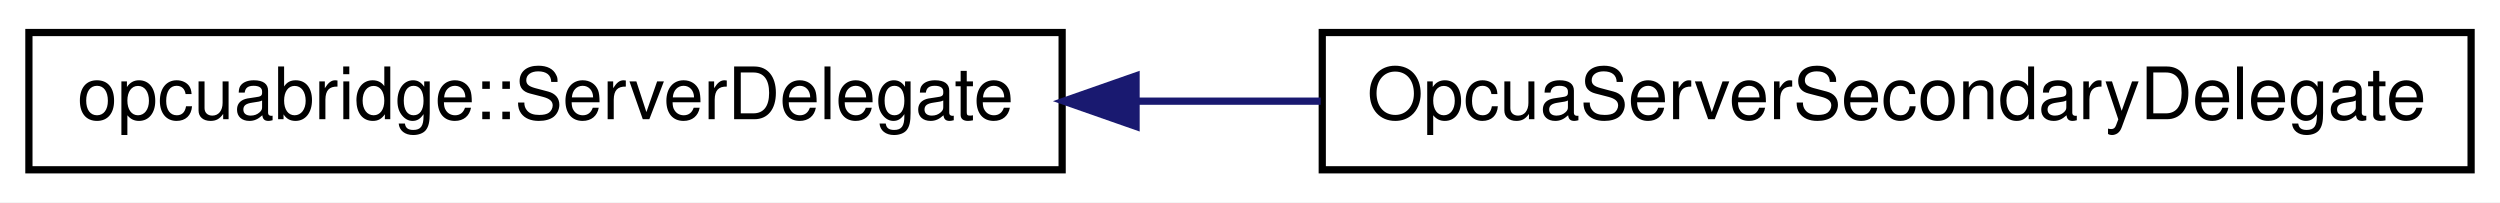
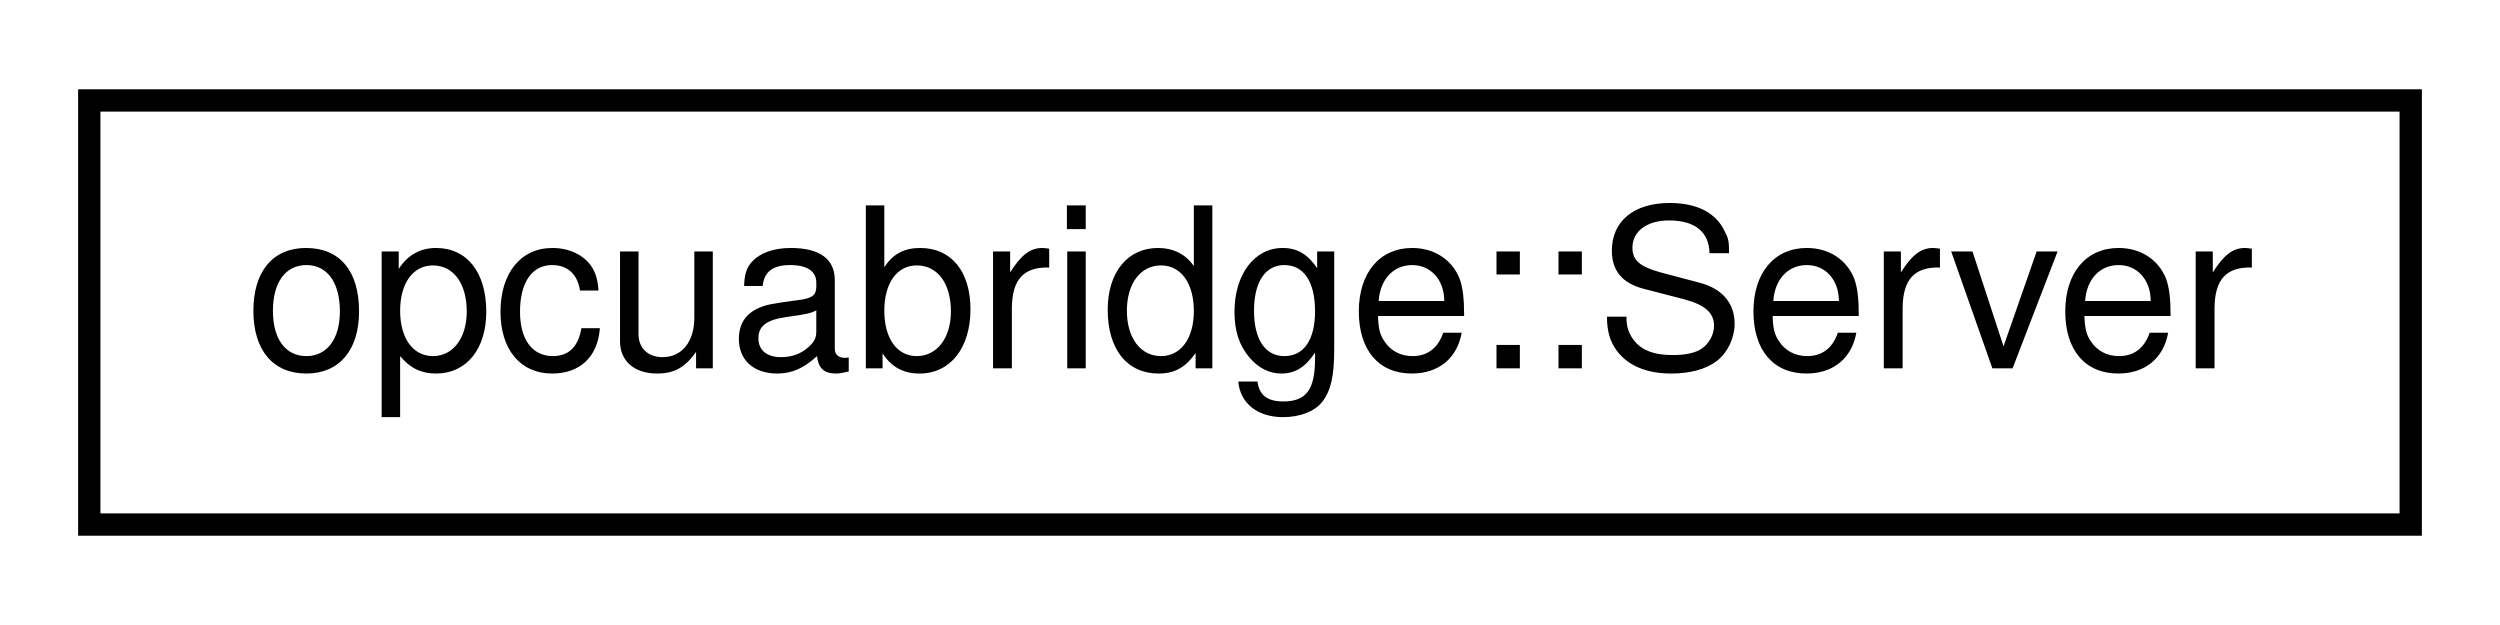
- <svg xmlns="http://www.w3.org/2000/svg" xmlns:xlink="http://www.w3.org/1999/xlink" width="346pt" height="28pt" viewBox="0.00 0.00 346.00 28.00">
+ <svg xmlns="http://www.w3.org/2000/svg" xmlns:xlink="http://www.w3.org/1999/xlink" width="112pt" height="28pt" viewBox="0.00 0.00 112.00 28.00">
  <g id="graph0" class="graph" transform="scale(1 1) rotate(0) translate(4 24)">
-     <polygon fill="white" stroke="none" points="-4,4 -4,-24 342,-24 342,4 -4,4" />
+     <polygon fill="white" stroke="none" points="-4,4 -4,-24 108,-24 108,4 -4,4" />
    <g id="node1" class="node">
      <g id="a_node1">
-         <a xlink:href="classopcuabridge_1_1_server_delegate.html" target="_top" xlink:title="opcuabridge::ServerDelegate">
-           <polygon fill="white" stroke="black" points="0,-0.5 0,-19.5 143,-19.5 143,-0.5 0,-0.5" />
-           <text text-anchor="middle" x="71.5" y="-7.5" font-family="Helvetica,sans-Serif" font-size="10.00">opcuabridge::ServerDelegate</text>
+         <a xlink:href="classopcuabridge_1_1_server.html" target="_top" xlink:title="opcuabridge::Server">
+           <polygon fill="white" stroke="black" points="0,-0.5 0,-19.5 104,-19.5 104,-0.5 0,-0.5" />
+           <text text-anchor="middle" x="52" y="-7.5" font-family="Helvetica,sans-Serif" font-size="10.00">opcuabridge::Server</text>
        </a>
      </g>
    </g>
-     <g id="node2" class="node">
-       <g id="a_node2">
-         <a xlink:href="class_opcua_server_secondary_delegate.html" target="_top" xlink:title="OpcuaServerSecondaryDelegate">
-           <polygon fill="white" stroke="black" points="179,-0.5 179,-19.5 338,-19.5 338,-0.5 179,-0.5" />
-           <text text-anchor="middle" x="258.5" y="-7.5" font-family="Helvetica,sans-Serif" font-size="10.00">OpcuaServerSecondaryDelegate</text>
-         </a>
-       </g>
-     </g>
-     <g id="edge1" class="edge">
-       <path fill="none" stroke="midnightblue" d="M153.419,-10C161.839,-10 170.389,-10 178.785,-10" />
-       <polygon fill="midnightblue" stroke="midnightblue" points="153.232,-6.5 143.232,-10 153.232,-13.5 153.232,-6.5" />
-     </g>
  </g>
</svg>
